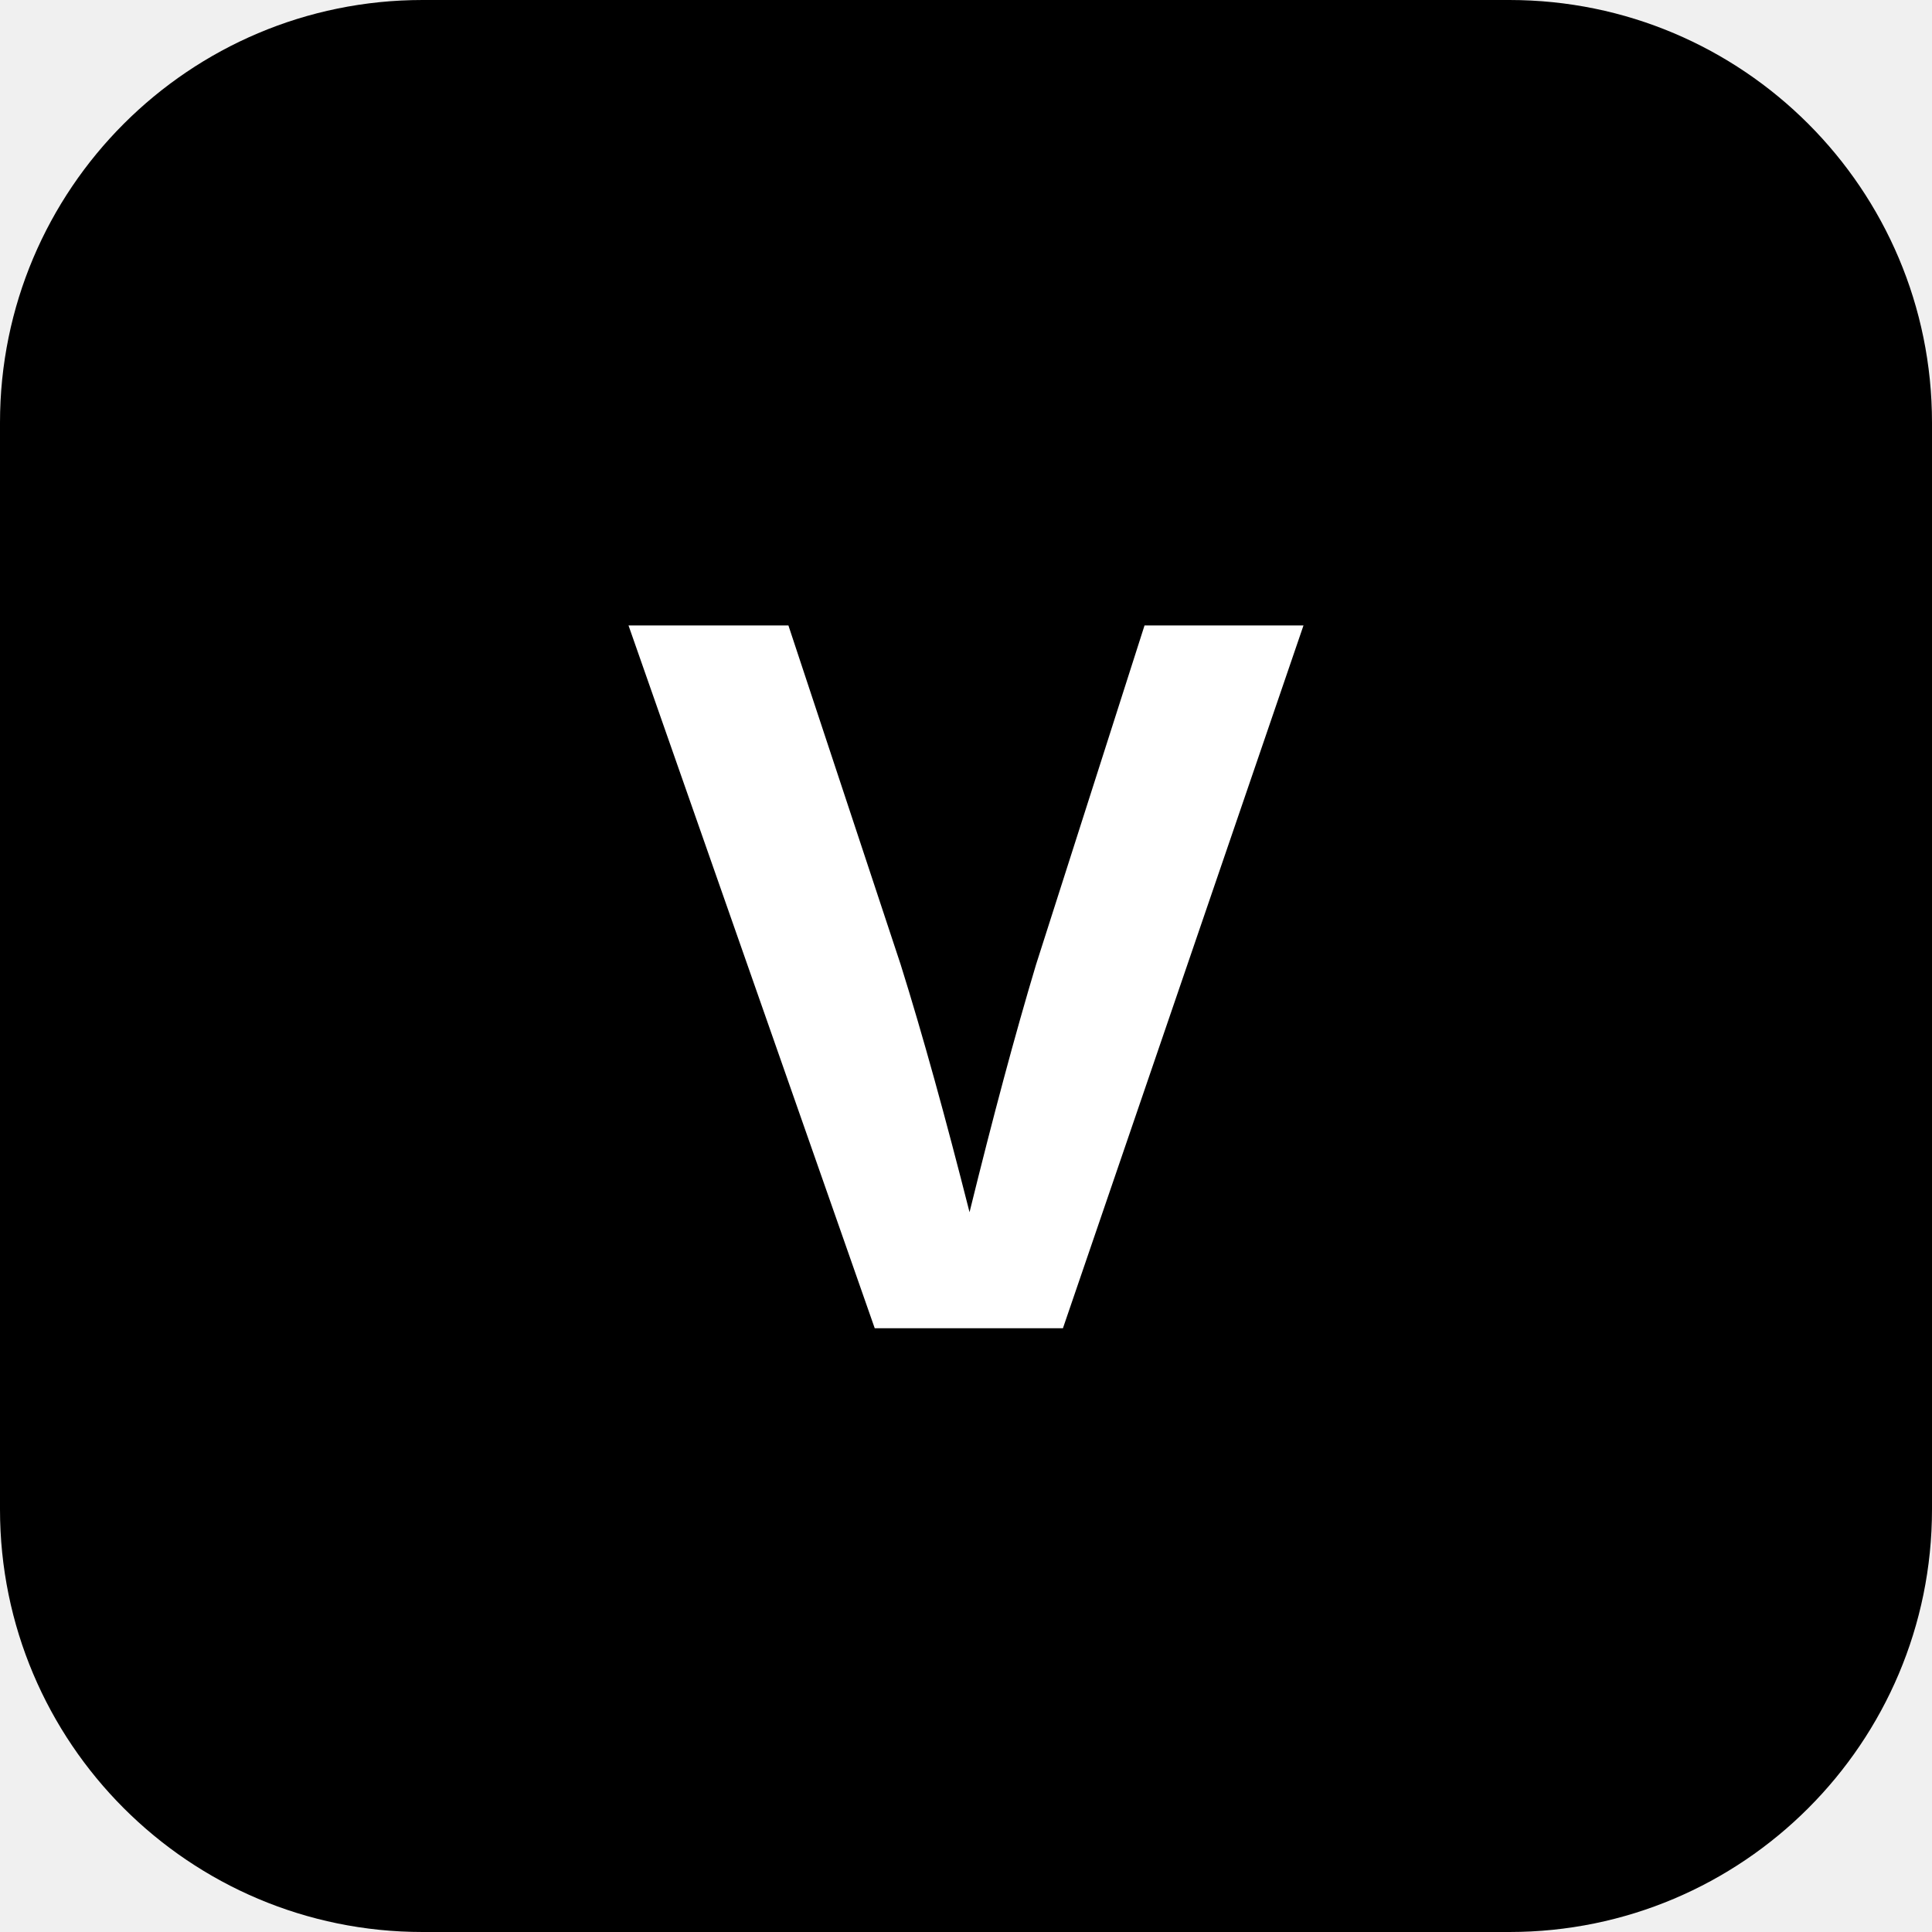
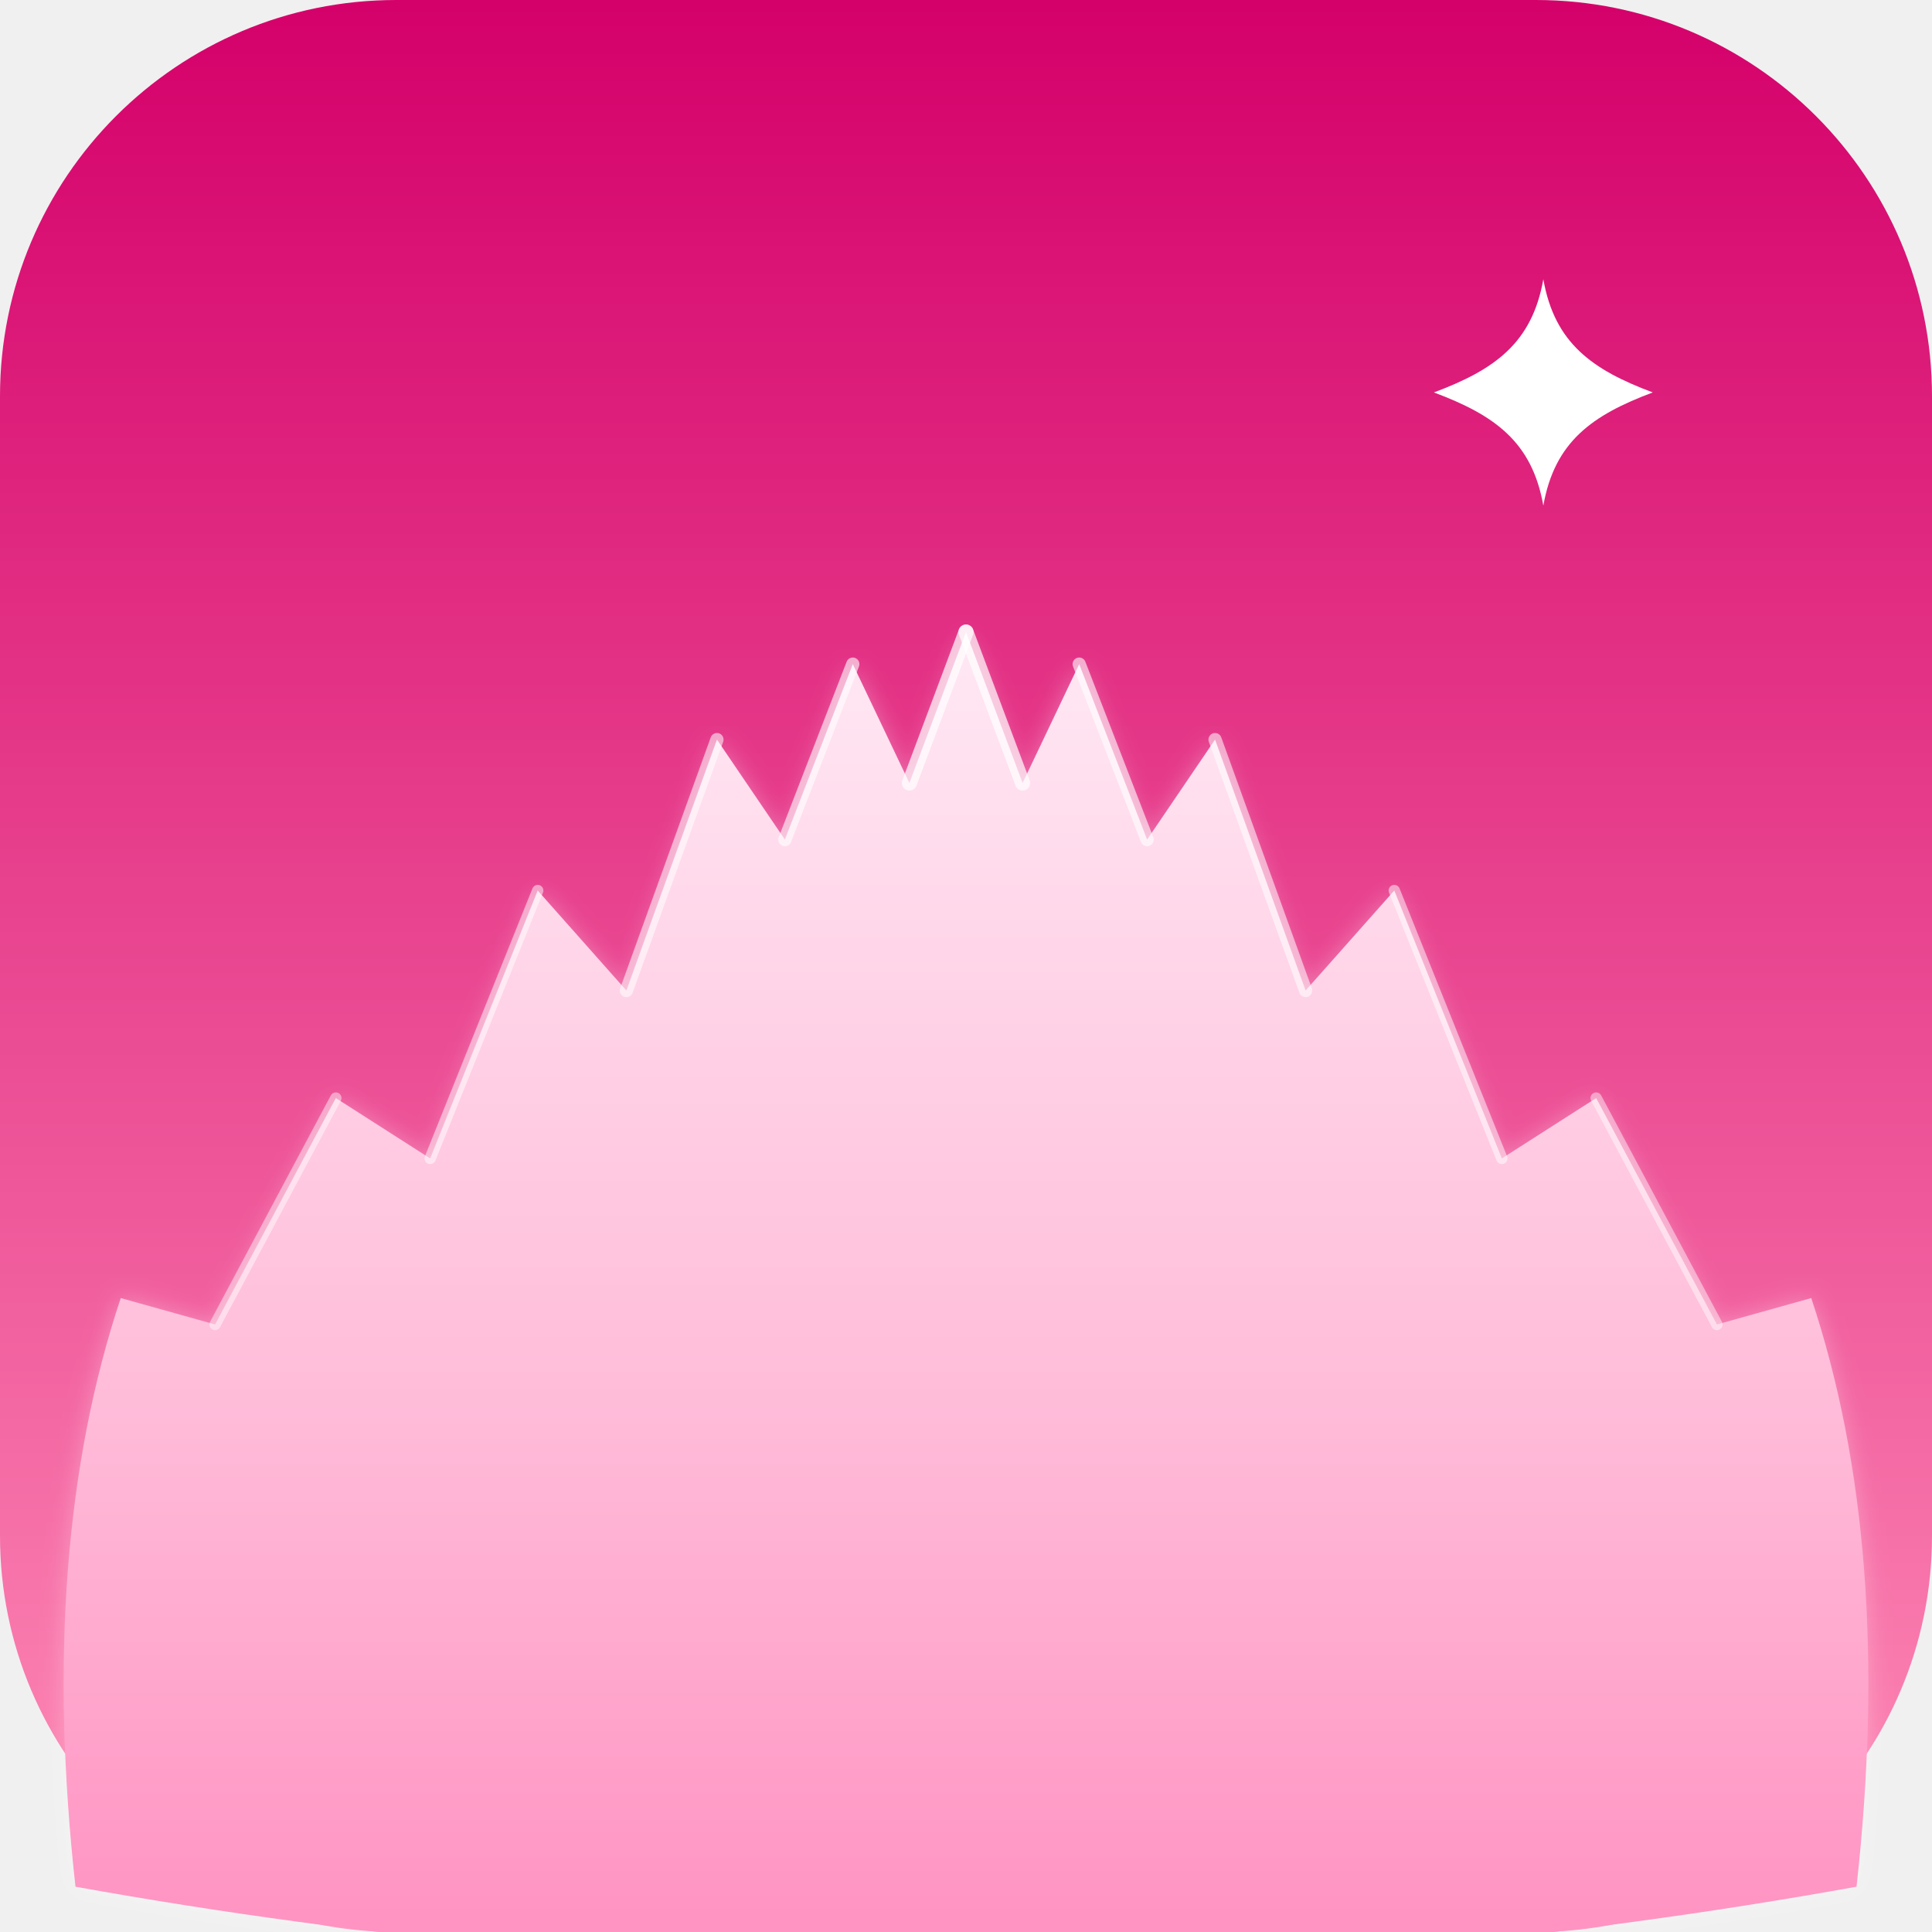
- <svg xmlns="http://www.w3.org/2000/svg" viewBox="0 0 64 64">
-   <rect width="64" height="64" rx="14" fill="#000" />
-   <text x="32" y="44" text-anchor="middle" font-family="-apple-system,BlinkMacSystemFont,sans-serif" font-size="32" font-weight="700" fill="#fff">V</text>
+ <svg xmlns="http://www.w3.org/2000/svg" viewBox="0 0 1024 1024">
+   <defs>
+     <linearGradient id="bg" x1="0" y1="0" x2="0" y2="1">
+       <stop offset="0%" stop-color="#D4006A" />
+       <stop offset="100%" stop-color="#FF8EB8" />
+     </linearGradient>
+     <linearGradient id="lotusGrad" x1="0.5" y1="0" x2="0.5" y2="1">
+       <stop offset="0%" stop-color="#FFE8F4" />
+       <stop offset="60%" stop-color="#FFBAD8" />
+       <stop offset="100%" stop-color="#FF90C0" />
+     </linearGradient>
+     <filter id="softGlow" x="-10%" y="-10%" width="120%" height="120%">
+       <feGaussianBlur in="SourceAlpha" stdDeviation="6" result="blur" />
+       <feFlood flood-color="white" flood-opacity="0.3" result="color" />
+       <feComposite in="color" in2="blur" operator="in" result="shadow" />
+       <feMerge>
+         <feMergeNode in="shadow" />
+         <feMergeNode in="SourceGraphic" />
+       </feMerge>
+     </filter>
+   </defs>
+   <rect width="1024" height="1024" rx="210" fill="url(#bg)" />
+   <path d="     M 512 335     L 482 415  L 452 352  L 416 445  L 380 392     L 332 525  L 285 472  L 228 614  L 178 582     L 114 702  L 64  688     Q 20  820  40  1000     Q 512 1085 984 1000     Q 1004 820 960 688     L 910 702  L 846 582  L 796 614  L 739 472     L 692 525  L 644 392  L 608 445  L 572 352     L 542 415     Z   " fill="url(#lotusGrad)" filter="url(#softGlow)" />
+   <path d="M 512 335 L 482 415" stroke="rgba(255,255,255,0.7)" stroke-width="8" stroke-linecap="round" fill="none" />
+   <path d="M 452 352 L 416 445" stroke="rgba(255,255,255,0.6)" stroke-width="7" stroke-linecap="round" fill="none" />
+   <path d="M 380 392 L 332 525" stroke="rgba(255,255,255,0.55)" stroke-width="7" stroke-linecap="round" fill="none" />
+   <path d="M 285 472 L 228 614" stroke="rgba(255,255,255,0.5)" stroke-width="6" stroke-linecap="round" fill="none" />
+   <path d="M 178 582 L 114 702" stroke="rgba(255,255,255,0.45)" stroke-width="6" stroke-linecap="round" fill="none" />
+   <path d="M 512 335 L 542 415" stroke="rgba(255,255,255,0.7)" stroke-width="8" stroke-linecap="round" fill="none" />
+   <path d="M 572 352 L 608 445" stroke="rgba(255,255,255,0.6)" stroke-width="7" stroke-linecap="round" fill="none" />
+   <path d="M 644 392 L 692 525" stroke="rgba(255,255,255,0.55)" stroke-width="7" stroke-linecap="round" fill="none" />
+   <path d="M 739 472 L 796 614" stroke="rgba(255,255,255,0.5)" stroke-width="6" stroke-linecap="round" fill="none" />
+   <path d="M 846 582 L 910 702" stroke="rgba(255,255,255,0.45)" stroke-width="6" stroke-linecap="round" fill="none" />
+   <path d="     M 818 148     C 824 182, 844 196, 876 208     C 844 220, 824 234, 818 268     C 812 234, 792 220, 760 208     C 792 196, 812 182, 818 148 Z   " fill="white" />
</svg>
